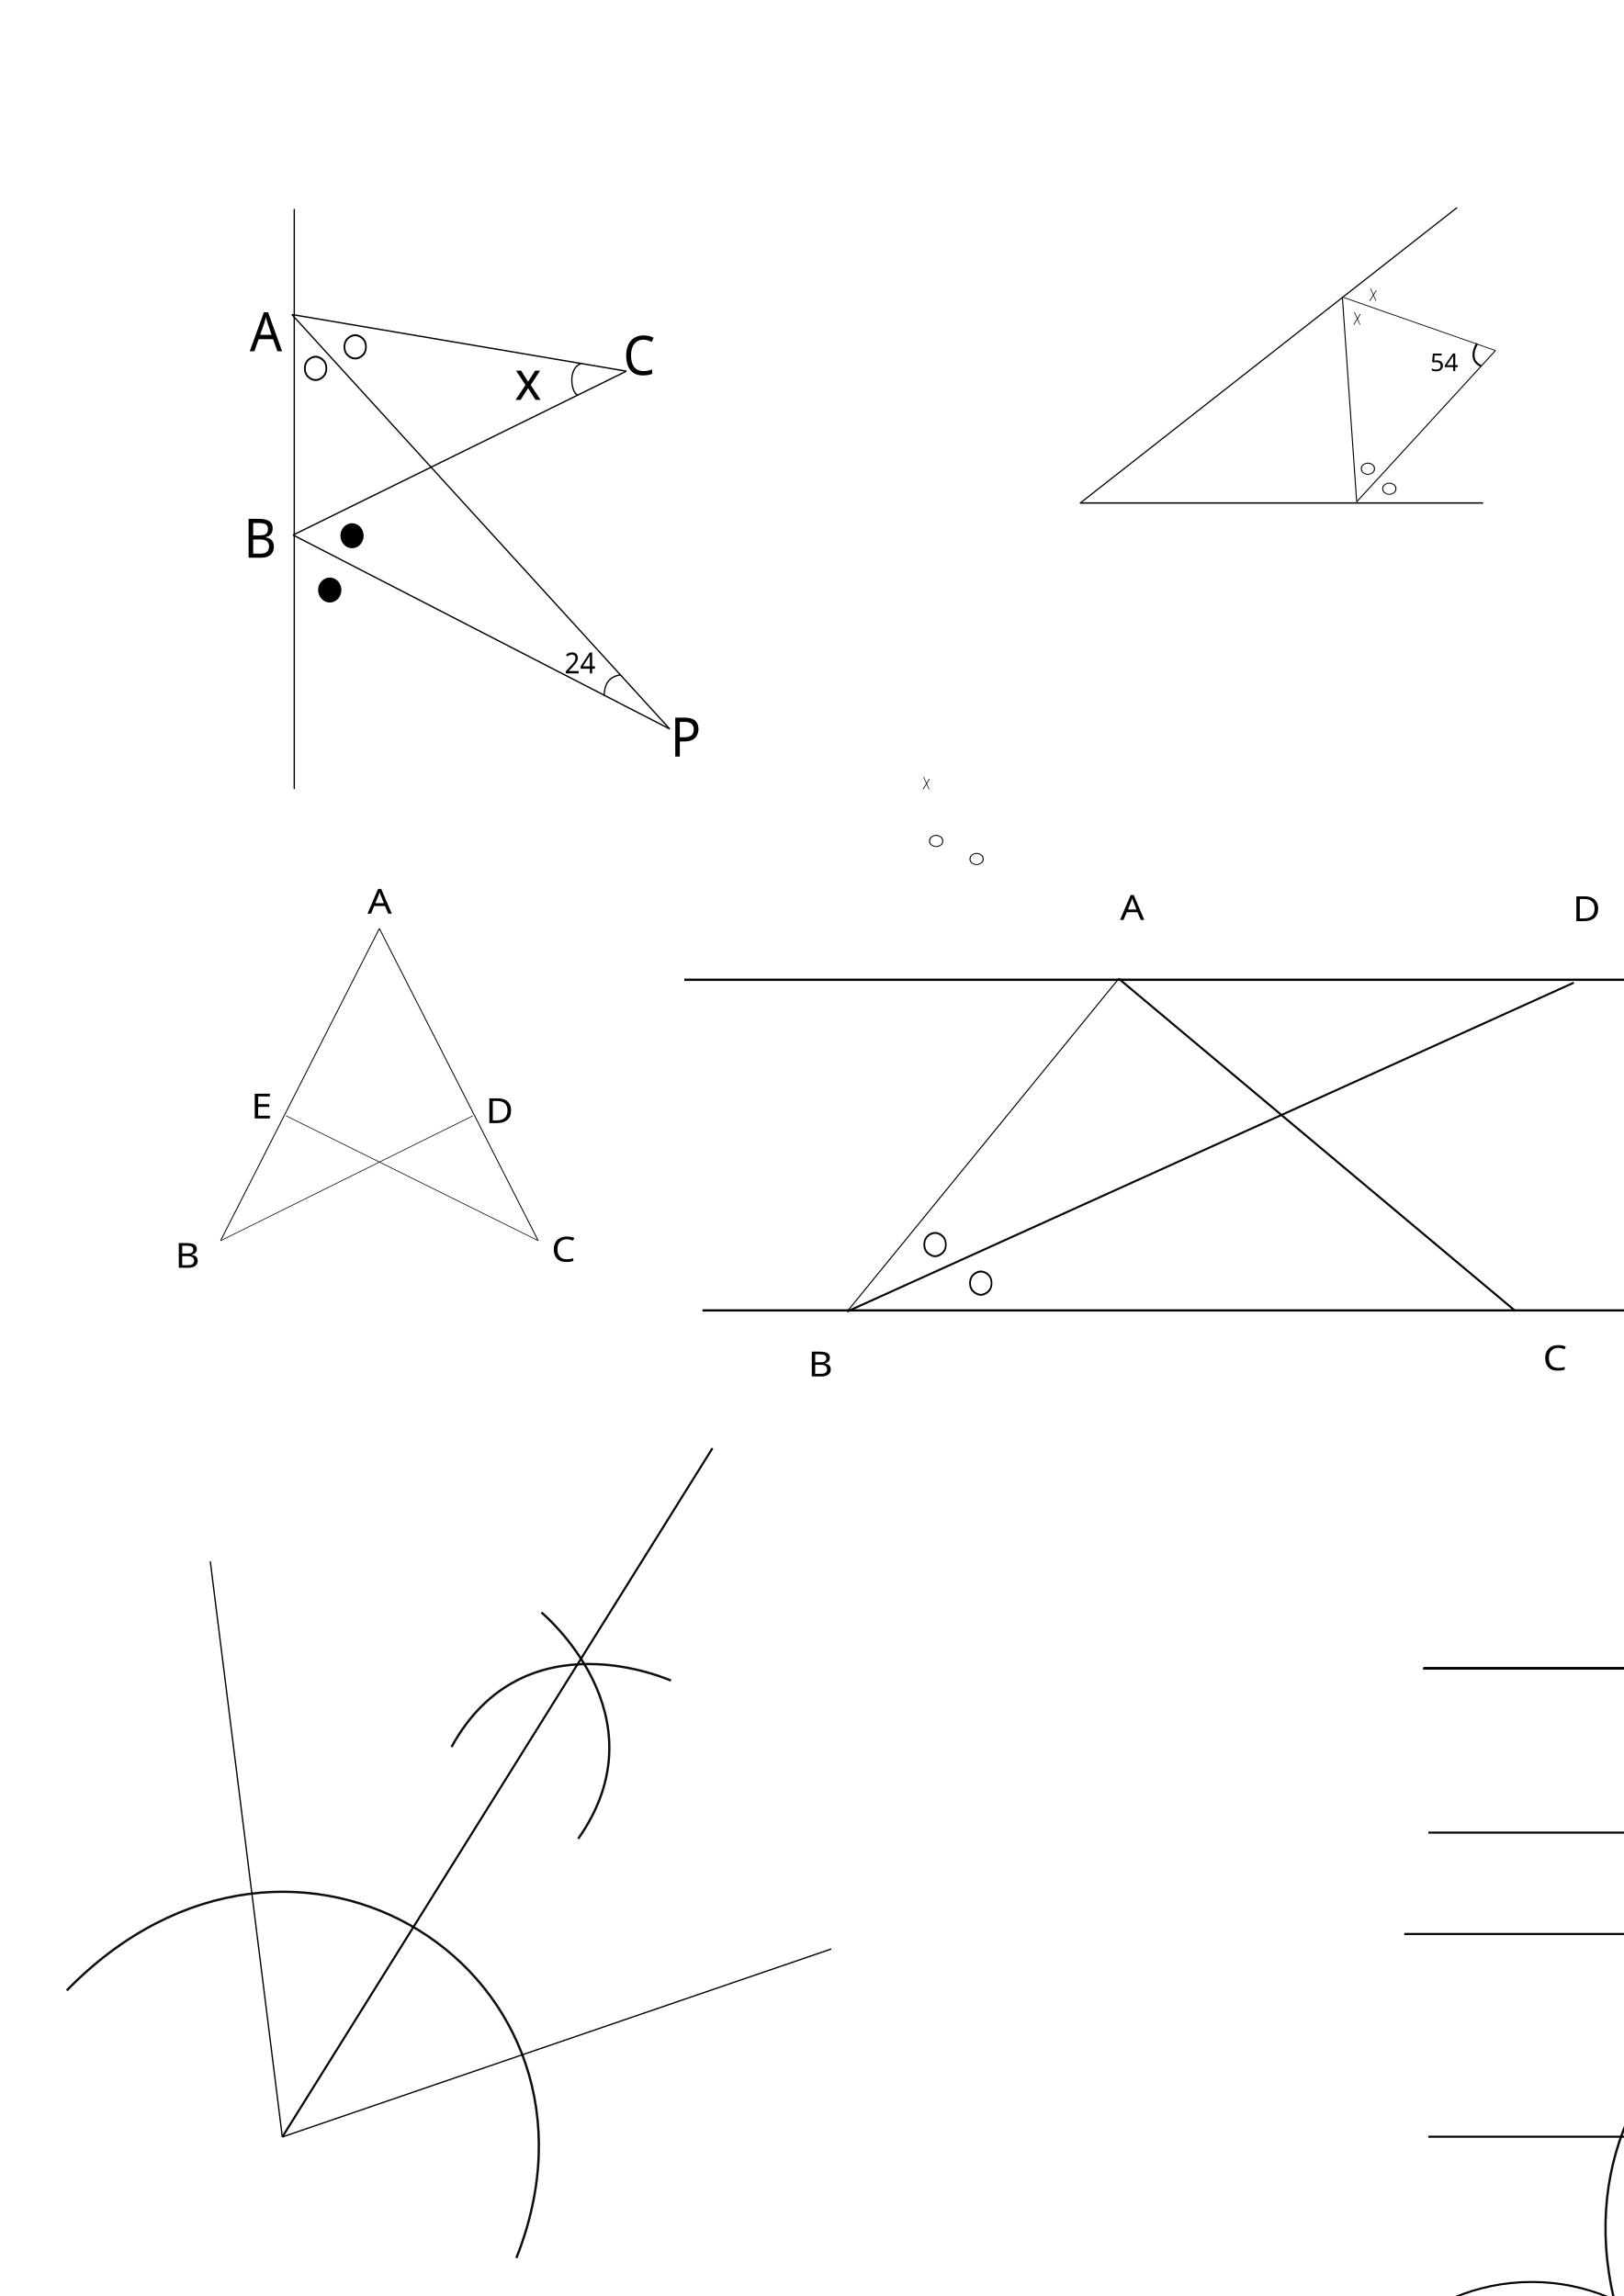
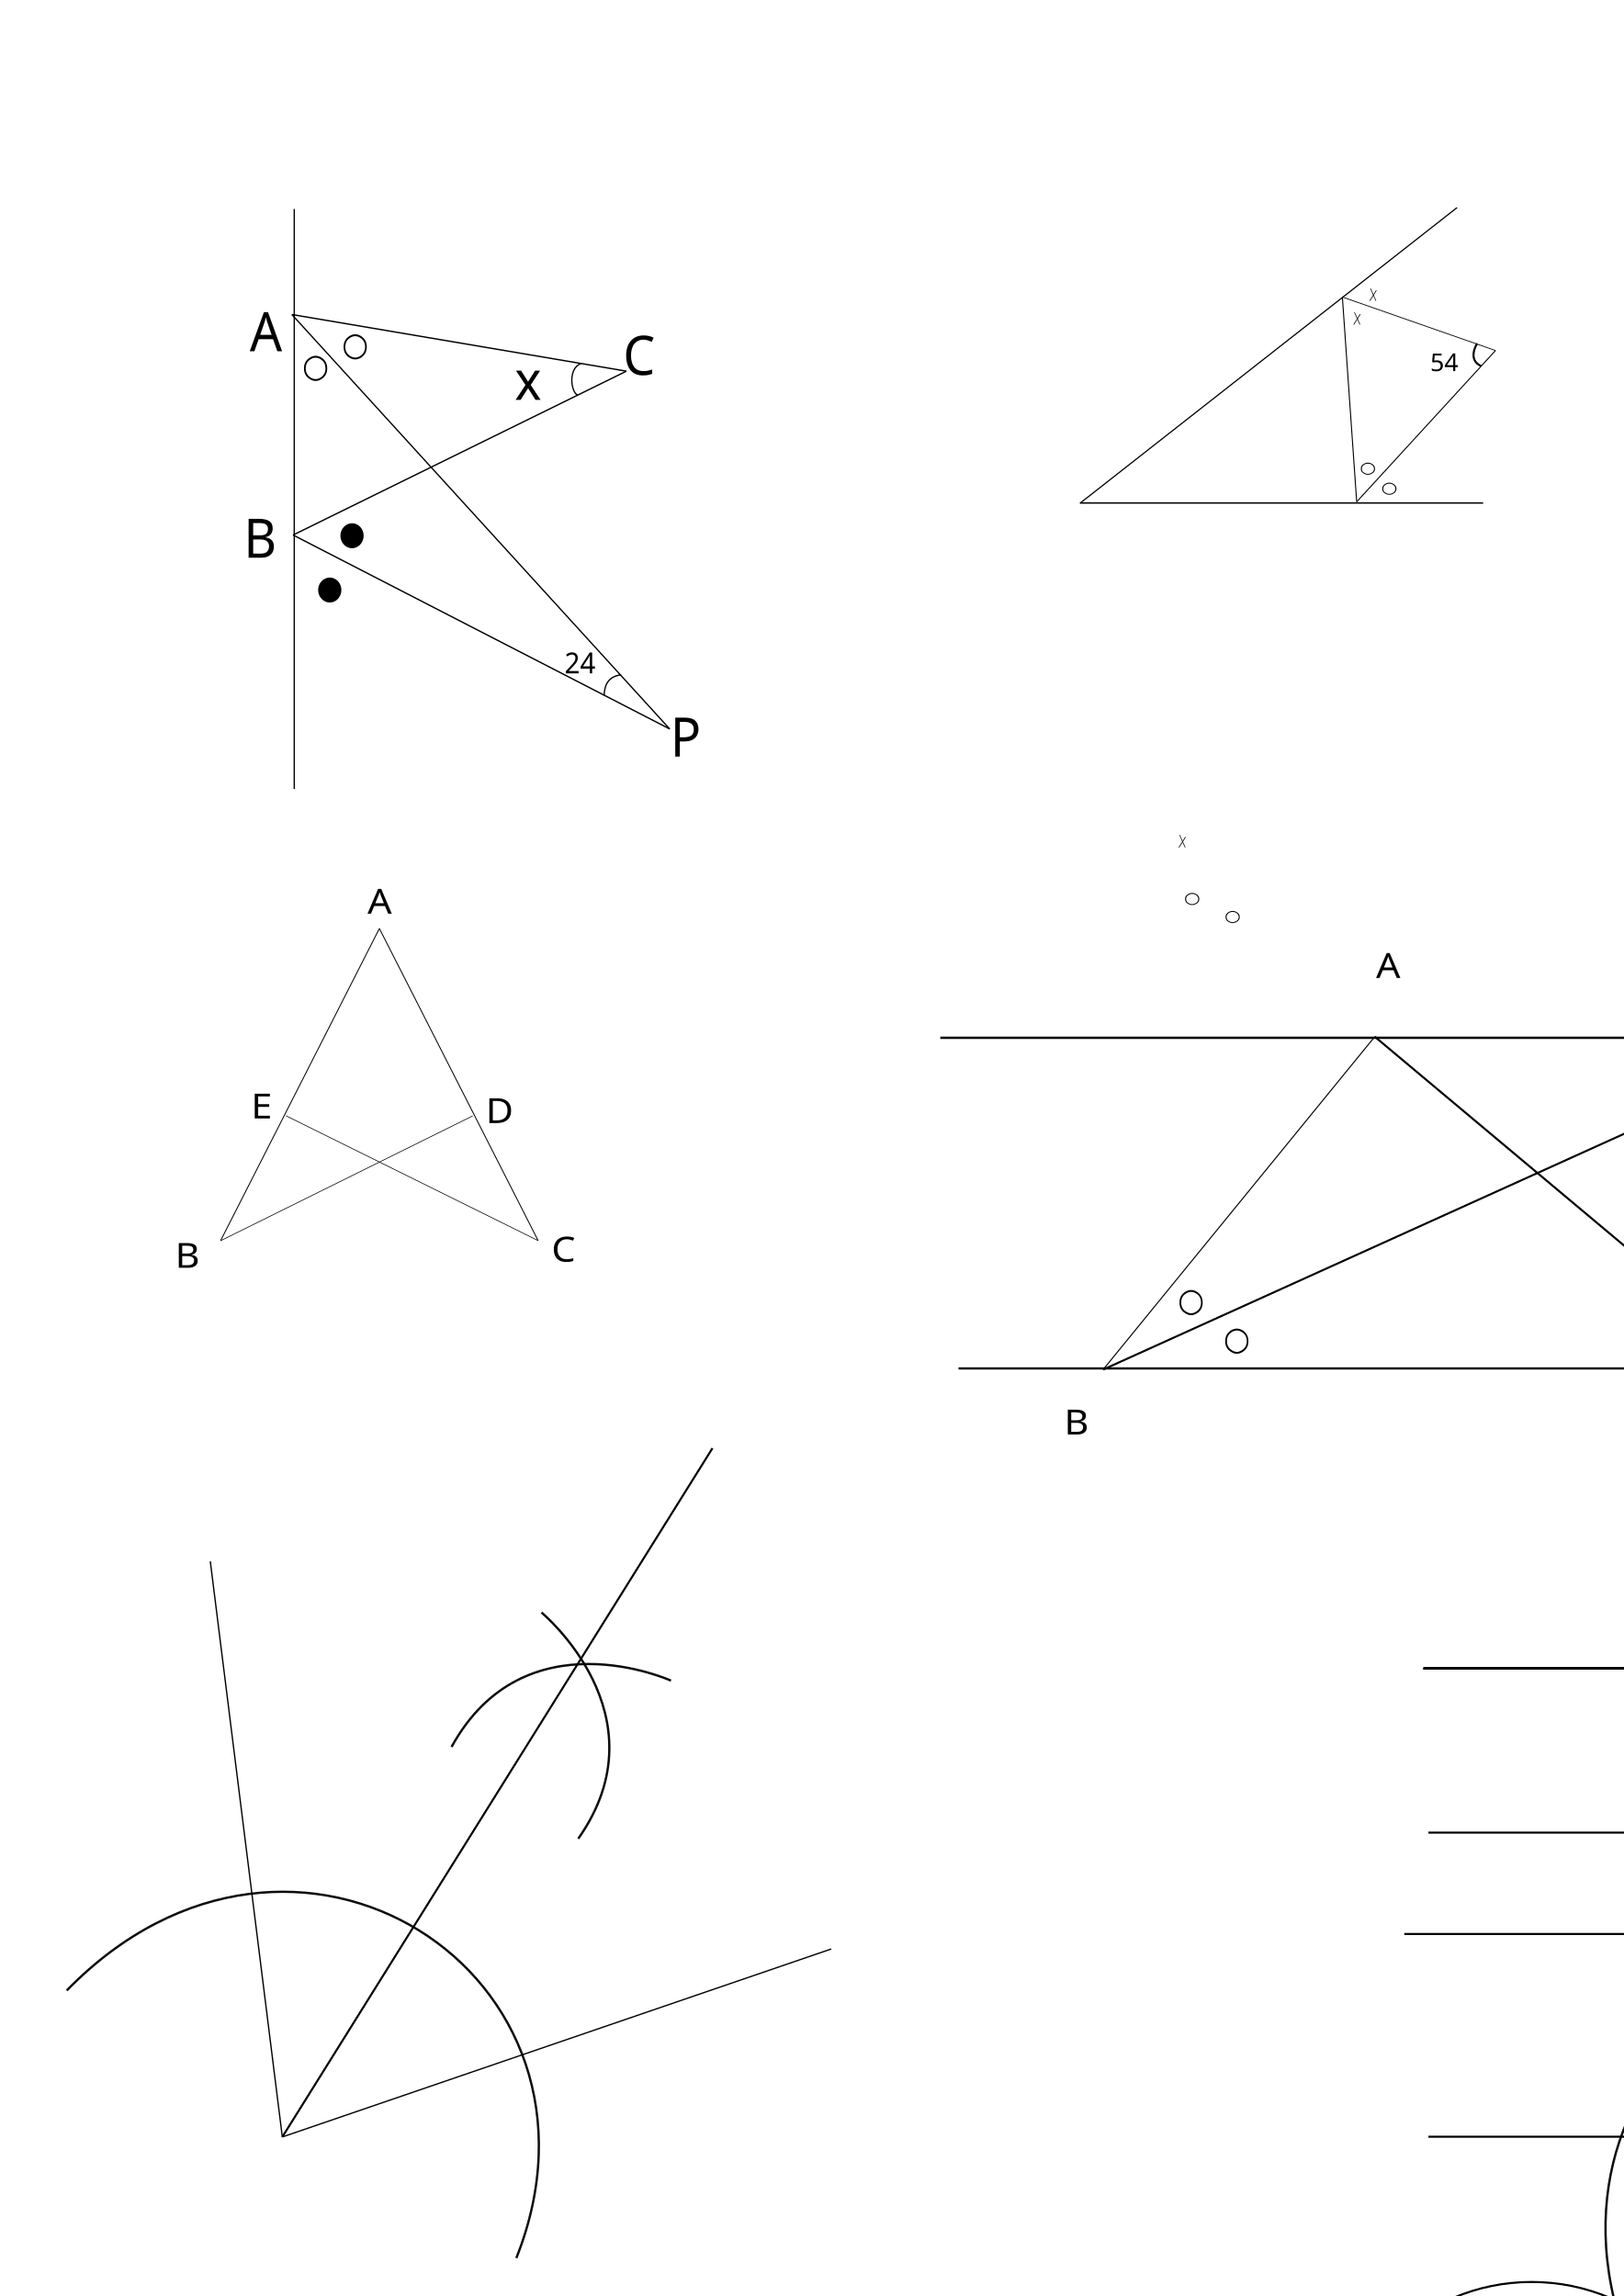
<svg xmlns="http://www.w3.org/2000/svg" xmlns:ns1="http://www.openswatchbook.org/uri/2009/osb" width="210mm" height="297mm" viewBox="0 0 210 297" version="1.1" id="svg4292">
  <defs id="defs4286">
    <linearGradient id="linearGradient5029" ns1:paint="solid">
      <stop style="stop-color:#000000;stop-opacity:1;" offset="0" id="stop5027" />
    </linearGradient>
  </defs>
  <g id="layer1">
-     <path style="fill:none;stroke:#000000;stroke-width:0.17px;stroke-linecap:butt;stroke-linejoin:miter;stroke-opacity:1" d="M 38.057,27.026 V 102.064" id="path4294" />
    <g id="g4337" transform="matrix(0.5764657,0.2451923,-0.2281843,0.6194331,37.95166,-33.58169)">
      <path id="path4294-4" d="M 40.732,103.776 143.631,149.589" style="fill:none;stroke:#000000;stroke-width:0.265px;stroke-linecap:butt;stroke-linejoin:miter;stroke-opacity:1" />
      <path id="path4294-2" d="m 56.717,143.492 86.914,6.098" style="fill:none;stroke:#000000;stroke-width:0.265px;stroke-linecap:butt;stroke-linejoin:miter;stroke-opacity:1" />
    </g>
    <text xml:space="preserve" style="font-style:normal;font-weight:normal;font-size:6.802px;line-height:1.25;font-family:sans-serif;letter-spacing:0px;word-spacing:0px;fill:#000000;fill-opacity:1;stroke:none;stroke-width:0.17" x="89.874" y="94.412" id="text4399-88" transform="scale(0.9646938,1.036598)">
      <tspan id="tspan4397-4" x="89.874" y="94.412" style="stroke-width:0.17">P</tspan>
    </text>
-     <g id="g1125" transform="matrix(0.6199845,0,0,0.6661957,23.29351,21.54528)">
-       <path id="path4294-7" d="M 23.567,71.545 93.094,39.73" style="fill:none;stroke:#000000;stroke-width:0.265px;stroke-linecap:butt;stroke-linejoin:miter;stroke-opacity:1" />
-       <path id="path4294-5" d="M 23.321,28.734 93.094,39.73" style="fill:none;stroke:#000000;stroke-width:0.265px;stroke-linecap:butt;stroke-linejoin:miter;stroke-opacity:1" />
-       <text id="text4341" y="36.65" x="33.757" style="font-style:normal;font-weight:normal;font-size:6.35px;line-height:1.25;font-family:sans-serif;letter-spacing:0px;word-spacing:0px;fill:#000000;fill-opacity:1;stroke:none;stroke-width:0.265" xml:space="preserve">
-         <tspan style="font-size:6.35px;stroke-width:0.265" y="36.65" x="33.757" id="tspan4339">○</tspan>
-       </text>
-       <text id="text4341-7" y="40.832" x="25.501" style="font-style:normal;font-weight:normal;font-size:6.35px;line-height:1.25;font-family:sans-serif;letter-spacing:0px;word-spacing:0px;fill:#000000;fill-opacity:1;stroke:none;stroke-width:0.265" xml:space="preserve">
-         <tspan style="font-size:6.35px;stroke-width:0.265" y="40.832" x="25.501" id="tspan4339-4">○</tspan>
-       </text>
-       <text id="text4341-4" y="73.323" x="33.096" style="font-style:normal;font-weight:normal;font-size:6.35px;line-height:1.25;font-family:sans-serif;letter-spacing:0px;word-spacing:0px;fill:#000000;fill-opacity:1;stroke:none;stroke-width:0.265" xml:space="preserve">
-         <tspan style="font-size:6.35px;stroke-width:0.265" y="73.323" x="33.096" id="tspan4339-3">●</tspan>
-       </text>
-       <text id="text4341-4-0" y="83.865" x="28.455" style="font-style:normal;font-weight:normal;font-size:6.35px;line-height:1.25;font-family:sans-serif;letter-spacing:0px;word-spacing:0px;fill:#000000;fill-opacity:1;stroke:none;stroke-width:0.265" xml:space="preserve">
-         <tspan style="font-size:6.35px;stroke-width:0.265" y="83.865" x="28.455" id="tspan4339-3-7">●</tspan>
-       </text>
-       <text id="text4399" y="40.448" x="92.409" style="font-style:normal;font-weight:normal;font-size:10.583px;line-height:1.25;font-family:sans-serif;letter-spacing:0px;word-spacing:0px;fill:#000000;fill-opacity:1;stroke:none;stroke-width:0.265" xml:space="preserve">
-         <tspan style="stroke-width:0.265" y="40.448" x="92.409" id="tspan4397">C</tspan>
-       </text>
-       <text id="text4399-8" y="35.866" x="14.527" style="font-style:normal;font-weight:normal;font-size:10.583px;line-height:1.25;font-family:sans-serif;letter-spacing:0px;word-spacing:0px;fill:#000000;fill-opacity:1;stroke:none;stroke-width:0.265" xml:space="preserve">
-         <tspan style="stroke-width:0.265" y="35.866" x="14.527" id="tspan4397-6">A</tspan>
-       </text>
-       <text id="text4399-3" y="75.953" x="13.261" style="font-style:normal;font-weight:normal;font-size:10.583px;line-height:1.25;font-family:sans-serif;letter-spacing:0px;word-spacing:0px;fill:#000000;fill-opacity:1;stroke:none;stroke-width:0.265" xml:space="preserve">
-         <tspan style="stroke-width:0.265" y="75.953" x="13.261" id="tspan4397-1">B</tspan>
-       </text>
-       <text id="text4399-88-2" y="98.403" x="80.201" style="font-style:normal;font-weight:normal;font-size:5.644px;line-height:1.25;font-family:sans-serif;letter-spacing:0px;word-spacing:0px;fill:#000000;fill-opacity:1;stroke:none;stroke-width:0.265" xml:space="preserve">
-         <tspan style="font-size:5.644px;stroke-width:0.265" y="98.403" x="80.201" id="tspan4397-4-0">24</tspan>
-       </text>
-       <text id="text4463" y="45.306" x="69.797" style="font-style:normal;font-weight:normal;font-size:10.583px;line-height:1.25;font-family:sans-serif;letter-spacing:0px;word-spacing:0px;fill:#000000;fill-opacity:1;stroke:none;stroke-width:0.265" xml:space="preserve">
-         <tspan style="stroke-width:0.265" y="45.306" x="69.797" id="tspan4461">x</tspan>
-       </text>
-       <path id="path4465" d="m 88.444,102.764 c 0.094,-2.014 0.728,-3.704 3.544,-4.085 v 0" style="fill:none;stroke:#000000;stroke-width:0.265px;stroke-linecap:butt;stroke-linejoin:miter;stroke-opacity:1" />
-       <path id="path4465-6" d="m 82.921,44.341 c -1.287,-0.34 -2.17,-5.084 0.724,-6.112 v 0" style="fill:none;stroke:#000000;stroke-width:0.265px;stroke-linecap:butt;stroke-linejoin:miter;stroke-opacity:1" />
+     <g id="g355">
+       <path id="path4294" d="M 38.057,27.026 V 102.064" style="fill:none;stroke:#000000;stroke-width:0.17px;stroke-linecap:butt;stroke-linejoin:miter;stroke-opacity:1" />
+       <g transform="matrix(0.6199845,0,0,0.6661957,23.29351,21.54528)" id="g1125">
+         <path style="fill:none;stroke:#000000;stroke-width:0.265px;stroke-linecap:butt;stroke-linejoin:miter;stroke-opacity:1" d="M 23.567,71.545 93.094,39.73" id="path4294-7" />
+         <path style="fill:none;stroke:#000000;stroke-width:0.265px;stroke-linecap:butt;stroke-linejoin:miter;stroke-opacity:1" d="M 23.321,28.734 93.094,39.73" id="path4294-5" />
+         <text xml:space="preserve" style="font-style:normal;font-weight:normal;font-size:6.35px;line-height:1.25;font-family:sans-serif;letter-spacing:0px;word-spacing:0px;fill:#000000;fill-opacity:1;stroke:none;stroke-width:0.265" x="33.757" y="36.65" id="text4341">
+           <tspan id="tspan4339" x="33.757" y="36.65" style="font-size:6.35px;stroke-width:0.265">○</tspan>
+         </text>
+         <text xml:space="preserve" style="font-style:normal;font-weight:normal;font-size:6.35px;line-height:1.25;font-family:sans-serif;letter-spacing:0px;word-spacing:0px;fill:#000000;fill-opacity:1;stroke:none;stroke-width:0.265" x="25.501" y="40.832" id="text4341-7">
+           <tspan id="tspan4339-4" x="25.501" y="40.832" style="font-size:6.35px;stroke-width:0.265">○</tspan>
+         </text>
+         <text xml:space="preserve" style="font-style:normal;font-weight:normal;font-size:6.35px;line-height:1.25;font-family:sans-serif;letter-spacing:0px;word-spacing:0px;fill:#000000;fill-opacity:1;stroke:none;stroke-width:0.265" x="33.096" y="73.323" id="text4341-4">
+           <tspan id="tspan4339-3" x="33.096" y="73.323" style="font-size:6.35px;stroke-width:0.265">●</tspan>
+         </text>
+         <text xml:space="preserve" style="font-style:normal;font-weight:normal;font-size:6.35px;line-height:1.25;font-family:sans-serif;letter-spacing:0px;word-spacing:0px;fill:#000000;fill-opacity:1;stroke:none;stroke-width:0.265" x="28.455" y="83.865" id="text4341-4-0">
+           <tspan id="tspan4339-3-7" x="28.455" y="83.865" style="font-size:6.35px;stroke-width:0.265">●</tspan>
+         </text>
+         <text xml:space="preserve" style="font-style:normal;font-weight:normal;font-size:10.583px;line-height:1.25;font-family:sans-serif;letter-spacing:0px;word-spacing:0px;fill:#000000;fill-opacity:1;stroke:none;stroke-width:0.265" x="92.409" y="40.448" id="text4399">
+           <tspan id="tspan4397" x="92.409" y="40.448" style="stroke-width:0.265">C</tspan>
+         </text>
+         <text xml:space="preserve" style="font-style:normal;font-weight:normal;font-size:10.583px;line-height:1.25;font-family:sans-serif;letter-spacing:0px;word-spacing:0px;fill:#000000;fill-opacity:1;stroke:none;stroke-width:0.265" x="14.527" y="35.866" id="text4399-8">
+           <tspan id="tspan4397-6" x="14.527" y="35.866" style="stroke-width:0.265">A</tspan>
+         </text>
+         <text xml:space="preserve" style="font-style:normal;font-weight:normal;font-size:10.583px;line-height:1.25;font-family:sans-serif;letter-spacing:0px;word-spacing:0px;fill:#000000;fill-opacity:1;stroke:none;stroke-width:0.265" x="13.261" y="75.953" id="text4399-3">
+           <tspan id="tspan4397-1" x="13.261" y="75.953" style="stroke-width:0.265">B</tspan>
+         </text>
+         <text xml:space="preserve" style="font-style:normal;font-weight:normal;font-size:5.644px;line-height:1.25;font-family:sans-serif;letter-spacing:0px;word-spacing:0px;fill:#000000;fill-opacity:1;stroke:none;stroke-width:0.265" x="80.201" y="98.403" id="text4399-88-2">
+           <tspan id="tspan4397-4-0" x="80.201" y="98.403" style="font-size:5.644px;stroke-width:0.265">24</tspan>
+         </text>
+         <text xml:space="preserve" style="font-style:normal;font-weight:normal;font-size:10.583px;line-height:1.25;font-family:sans-serif;letter-spacing:0px;word-spacing:0px;fill:#000000;fill-opacity:1;stroke:none;stroke-width:0.265" x="69.797" y="45.306" id="text4463">
+           <tspan id="tspan4461" x="69.797" y="45.306" style="stroke-width:0.265">x</tspan>
+         </text>
+         <path style="fill:none;stroke:#000000;stroke-width:0.265px;stroke-linecap:butt;stroke-linejoin:miter;stroke-opacity:1" d="m 88.444,102.764 c 0.094,-2.014 0.728,-3.704 3.544,-4.085 v 0" id="path4465" />
+         <path style="fill:none;stroke:#000000;stroke-width:0.265px;stroke-linecap:butt;stroke-linejoin:miter;stroke-opacity:1" d="m 82.921,44.341 c -1.287,-0.34 -2.17,-5.084 0.724,-6.112 v 0" id="path4465-6" />
+       </g>
    </g>
    <g id="g3877" transform="translate(26.78906,-79.42722)">
      <path id="path971" d="m 146.825,117.851 1.852,26.489" style="fill:none;stroke:#000000;stroke-width:0.133px;stroke-linecap:butt;stroke-linejoin:miter;stroke-opacity:1" />
      <path id="path971-9" d="m 112.88,144.533 48.777,-38.252" style="fill:none;stroke:#000000;stroke-width:0.156px;stroke-linecap:butt;stroke-linejoin:miter;stroke-opacity:1" />
      <path id="path971-1" d="m 112.914,144.49 h 52.118" style="fill:none;stroke:#000000;stroke-width:0.186px;stroke-linecap:butt;stroke-linejoin:miter;stroke-opacity:1" />
      <path id="path971-2" d="M 166.628,124.772 148.678,144.34" style="fill:none;stroke:#000000;stroke-width:0.133px;stroke-linecap:butt;stroke-linejoin:miter;stroke-opacity:1" />
      <path id="path971-70" d="m 146.825,117.851 19.802,6.921" style="fill:none;stroke:#000000;stroke-width:0.104px;stroke-linecap:butt;stroke-linejoin:miter;stroke-opacity:1" />
      <text transform="scale(1.092456,0.9153685)" id="text4341-7-0" y="156.414" x="138.987" style="font-style:normal;font-weight:normal;font-size:2.225px;line-height:1.25;font-family:sans-serif;letter-spacing:0px;word-spacing:0px;fill:#000000;fill-opacity:1;stroke:none;stroke-width:0.093" xml:space="preserve">
        <tspan style="font-size:2.225px;stroke-width:0.093" y="156.414" x="138.987" id="tspan4339-4-6">○</tspan>
      </text>
      <text transform="scale(1.092456,0.9153685)" id="text4341-7-0-2" y="153.585" x="136.453" style="font-style:normal;font-weight:normal;font-size:2.225px;line-height:1.25;font-family:sans-serif;letter-spacing:0px;word-spacing:0px;fill:#000000;fill-opacity:1;stroke:none;stroke-width:0.093" xml:space="preserve">
        <tspan style="font-size:2.225px;stroke-width:0.093" y="153.585" x="136.453" id="tspan4339-4-6-6">○</tspan>
      </text>
      <g transform="matrix(0.2705147,0,0,0.5104276,111.9256,73.21057)" id="g1180-0">
        <path style="fill:none;stroke:#000000;stroke-width:0.265px;stroke-linecap:butt;stroke-linejoin:miter;stroke-opacity:1" d="m 134.427,94.446 3.157,-2.659" id="path1161-23" />
        <path style="fill:none;stroke:#000000;stroke-width:0.265px;stroke-linecap:butt;stroke-linejoin:miter;stroke-opacity:1" d="m 137.418,94.446 -2.659,-3.157" id="path1161-2-7" />
      </g>
      <g transform="matrix(0.2705147,0,0,0.5104276,114.0026,70.13653)" id="g1180-5">
        <path style="fill:none;stroke:#000000;stroke-width:0.265px;stroke-linecap:butt;stroke-linejoin:miter;stroke-opacity:1" d="m 134.427,94.446 3.157,-2.659" id="path1161-9" />
        <path style="fill:none;stroke:#000000;stroke-width:0.265px;stroke-linecap:butt;stroke-linejoin:miter;stroke-opacity:1" d="m 137.418,94.446 -2.659,-3.157" id="path1161-2-2" />
      </g>
      <path id="path1213" d="m 164.253,123.857 c 0,0 -1.329,2.077 0.498,2.908" style="fill:none;stroke:#000000;stroke-width:0.265px;stroke-linecap:butt;stroke-linejoin:miter;stroke-opacity:1" />
      <text id="text1217" y="127.429" x="158.188" style="font-style:normal;font-weight:normal;font-size:4.939px;line-height:1.25;font-family:sans-serif;letter-spacing:0px;word-spacing:0px;fill:#000000;fill-opacity:1;stroke:none;stroke-width:0.265" xml:space="preserve">
        <tspan style="font-size:3.175px;stroke-width:0.265" y="127.429" x="158.188" id="tspan1215">54</tspan>
      </text>
    </g>
    <g id="g3857" transform="matrix(0.464497,0,0,0.4237389,-0.2766747,45.3136)">
      <path id="path971-3" d="M 62.023,271.795 106.231,176.51" style="fill:none;stroke:#000000;stroke-width:0.265px;stroke-linecap:butt;stroke-linejoin:miter;stroke-opacity:1" />
      <path id="path971-3-3" d="M 132.229,233.699 62.01,271.822" style="fill:none;stroke:#000000;stroke-width:0.204px;stroke-linecap:butt;stroke-linejoin:miter;stroke-opacity:1" />
      <path id="path971-3-6" d="M 150.438,271.795 106.231,176.51" style="fill:none;stroke:#000000;stroke-width:0.265px;stroke-linecap:butt;stroke-linejoin:miter;stroke-opacity:1" />
      <path id="path971-3-3-7" d="M 80.219,233.673 150.438,271.795" style="fill:none;stroke:#000000;stroke-width:0.204px;stroke-linecap:butt;stroke-linejoin:miter;stroke-opacity:1" />
      <text id="text3825" y="171.984" x="102.926" style="font-style:normal;font-weight:normal;font-size:10.583px;line-height:1.25;font-family:sans-serif;letter-spacing:0px;word-spacing:0px;fill:#000000;fill-opacity:1;stroke:none;stroke-width:0.265" xml:space="preserve">
        <tspan style="stroke-width:0.265" y="171.984" x="102.926" id="tspan3823">A</tspan>
      </text>
      <text id="text3829" y="280.081" x="49.348" style="font-style:normal;font-weight:normal;font-size:10.583px;line-height:1.25;font-family:sans-serif;letter-spacing:0px;word-spacing:0px;fill:#000000;fill-opacity:1;stroke:none;stroke-width:0.265" xml:space="preserve">
        <tspan style="stroke-width:0.265" y="280.081" x="49.348" id="tspan3827">B</tspan>
      </text>
      <text id="text3833" y="278.201" x="154.155" style="font-style:normal;font-weight:normal;font-size:10.583px;line-height:1.25;font-family:sans-serif;letter-spacing:0px;word-spacing:0px;fill:#000000;fill-opacity:1;stroke:none;stroke-width:0.265" xml:space="preserve">
        <tspan style="stroke-width:0.265" y="278.201" x="154.155" id="tspan3831">C</tspan>
      </text>
      <text id="text3837" y="235.902" x="135.825" style="font-style:normal;font-weight:normal;font-size:10.583px;line-height:1.25;font-family:sans-serif;letter-spacing:0px;word-spacing:0px;fill:#000000;fill-opacity:1;stroke:none;stroke-width:0.265" xml:space="preserve">
        <tspan style="stroke-width:0.265" y="235.902" x="135.825" id="tspan3835">D</tspan>
      </text>
      <text id="text3841" y="234.492" x="70.498" style="font-style:normal;font-weight:normal;font-size:10.583px;line-height:1.25;font-family:sans-serif;letter-spacing:0px;word-spacing:0px;fill:#000000;fill-opacity:1;stroke:none;stroke-width:0.265" xml:space="preserve">
        <tspan style="stroke-width:0.265" y="234.492" x="70.498" id="tspan3839">E</tspan>
      </text>
    </g>
    <path style="fill:none;stroke:#000000;stroke-width:0.265px;stroke-linecap:butt;stroke-linejoin:miter;stroke-opacity:1" d="M 184.117,215.831 H 289.159" id="path971-7-9" />
    <path style="fill:none;stroke:#000000;stroke-width:0.265px;stroke-linecap:butt;stroke-linejoin:miter;stroke-opacity:1" d="M 184.117,215.831 H 289.159" id="path971-7-7" />
    <path style="fill:none;stroke:#000000;stroke-width:0.265px;stroke-linecap:butt;stroke-linejoin:miter;stroke-opacity:1" d="M 184.117,215.831 H 289.159" id="path971-7-3" />
    <path style="fill:none;stroke:#000000;stroke-width:0.265px;stroke-linecap:butt;stroke-linejoin:miter;stroke-opacity:1" d="M 184.117,215.831 H 289.159" id="path971-7-6" />
    <path style="fill:none;stroke:#000000;stroke-width:0.265px;stroke-linecap:butt;stroke-linejoin:miter;stroke-opacity:1" d="M 184.117,215.831 H 289.159" id="path971-7-1" />
    <path style="fill:none;stroke:#000000;stroke-width:0.265px;stroke-linecap:butt;stroke-linejoin:miter;stroke-opacity:1" d="M 184.117,215.831 H 289.159" id="path971-7-2" />
    <path style="fill:none;stroke:#000000;stroke-width:0.265px;stroke-linecap:butt;stroke-linejoin:miter;stroke-opacity:1" d="M 184.117,215.831 H 289.159" id="path971-7-93" />
    <path style="fill:none;stroke:#000000;stroke-width:0.265px;stroke-linecap:butt;stroke-linejoin:miter;stroke-opacity:1" d="M 184.742,237.06 H 289.783" id="path971-7-19" />
    <path style="fill:none;stroke:#000000;stroke-width:0.265px;stroke-linecap:butt;stroke-linejoin:miter;stroke-opacity:1" d="M 184.742,276.396 H 289.783" id="path971-7-78" />
    <path style="fill:none;stroke:#000000;stroke-width:0.265px;stroke-linecap:butt;stroke-linejoin:miter;stroke-opacity:1" d="M 181.62,250.172 H 286.661" id="path971-7-45" />
-     <g id="g4196" transform="translate(-15.01098,9.271485)">
+     <g id="g4196" transform="translate(18.10147,16.77697)">
      <g id="g4168">
        <path style="fill:none;stroke:#000000;stroke-width:0.14px;stroke-linecap:butt;stroke-linejoin:miter;stroke-opacity:1" d="m 124.553,160.407 35.148,-43.084" id="path971-6" />
        <path style="fill:none;stroke:#000000;stroke-width:0.288px;stroke-linecap:butt;stroke-linejoin:miter;stroke-opacity:1" d="M 105.864,160.235 H 230.261" id="path971-35" />
      </g>
      <g id="g4164">
        <path style="fill:none;stroke:#000000;stroke-width:0.265px;stroke-linecap:butt;stroke-linejoin:miter;stroke-opacity:1" d="m 159.701,117.323 51.204,42.912" id="path971-7" />
        <path style="fill:none;stroke:#000000;stroke-width:0.3px;stroke-linecap:butt;stroke-linejoin:miter;stroke-opacity:1" d="M 103.514,117.466 H 238.136" id="path971-5" />
        <path style="fill:none;stroke:#000000;stroke-width:0.257px;stroke-linecap:butt;stroke-linejoin:miter;stroke-opacity:1" d="m 124.599,160.371 93.955,-42.527" id="path971-62" />
        <text xml:space="preserve" style="font-style:normal;font-weight:normal;font-size:2.225px;line-height:1.25;font-family:sans-serif;letter-spacing:0px;word-spacing:0px;fill:#000000;fill-opacity:1;stroke:none;stroke-width:0.093" x="123.6" y="109.292" id="text4341-7-0-1" transform="scale(1.092456,0.9153685)">
          <tspan id="tspan4339-4-6-8" x="123.6" y="109.292" style="font-size:2.225px;stroke-width:0.093">○</tspan>
        </text>
        <text xml:space="preserve" style="font-style:normal;font-weight:normal;font-size:2.225px;line-height:1.25;font-family:sans-serif;letter-spacing:0px;word-spacing:0px;fill:#000000;fill-opacity:1;fill-rule:nonzero;stroke:none;stroke-width:0.093" x="128.392" y="111.834" id="text4341-7-0-7" transform="scale(1.092456,0.9153685)">
          <tspan id="tspan4339-4-6-9" x="128.392" y="111.834" style="font-size:2.225px;fill-rule:nonzero;stroke-width:0.093">○</tspan>
        </text>
        <g id="g1180" transform="matrix(0.2705147,0,0,0.5104276,98.00929,44.6383)">
          <path id="path1161" d="m 134.427,94.446 3.157,-2.659" style="fill:none;stroke:#000000;stroke-width:0.265px;stroke-linecap:butt;stroke-linejoin:miter;stroke-opacity:1" />
          <path id="path1161-2" d="m 137.418,94.446 -2.659,-3.157" style="fill:none;stroke:#000000;stroke-width:0.265px;stroke-linecap:butt;stroke-linejoin:miter;stroke-opacity:1" />
        </g>
        <text xml:space="preserve" style="font-style:normal;font-weight:normal;font-size:4.081px;line-height:1.25;font-family:sans-serif;letter-spacing:0px;word-spacing:0px;fill:#000000;fill-opacity:1;stroke:none;stroke-width:0.17" x="139.144" y="147.418" id="text4341-70" transform="scale(0.9646938,1.036598)">
          <tspan id="tspan4339-9" x="139.144" y="147.418" style="font-size:4.081px;stroke-width:0.17">○</tspan>
        </text>
        <text xml:space="preserve" style="font-style:normal;font-weight:normal;font-size:4.081px;line-height:1.25;font-family:sans-serif;letter-spacing:0px;word-spacing:0px;fill:#000000;fill-opacity:1;stroke:none;stroke-width:0.17" x="145.279" y="152.235" id="text4341-7-3" transform="scale(0.9646938,1.036598)">
          <tspan id="tspan4339-4-60" x="145.279" y="152.235" style="font-size:4.081px;stroke-width:0.17">○</tspan>
        </text>
        <text xml:space="preserve" style="font-style:normal;font-weight:normal;font-size:4.695px;line-height:1.25;font-family:sans-serif;letter-spacing:0px;word-spacing:0px;fill:#000000;fill-opacity:1;stroke:none;stroke-width:0.117" x="152.694" y="114.885" id="text3825-3" transform="scale(1.046989,0.9551195)">
          <tspan id="tspan3823-2" x="152.694" y="114.885" style="stroke-width:0.117">A</tspan>
        </text>
        <text xml:space="preserve" style="font-style:normal;font-weight:normal;font-size:4.695px;line-height:1.25;font-family:sans-serif;letter-spacing:0px;word-spacing:0px;fill:#000000;fill-opacity:1;stroke:none;stroke-width:0.117" x="114.165" y="176.709" id="text3829-0" transform="scale(1.046989,0.9551195)">
          <tspan id="tspan3827-6" x="114.165" y="176.709" style="stroke-width:0.117">B</tspan>
        </text>
        <text xml:space="preserve" style="font-style:normal;font-weight:normal;font-size:4.695px;line-height:1.25;font-family:sans-serif;letter-spacing:0px;word-spacing:0px;fill:#000000;fill-opacity:1;stroke:none;stroke-width:0.117" x="204.939" y="175.875" id="text3833-1" transform="scale(1.046989,0.9551195)">
          <tspan id="tspan3831-5" x="204.939" y="175.875" style="stroke-width:0.117">C</tspan>
        </text>
        <text xml:space="preserve" style="font-style:normal;font-weight:normal;font-size:4.695px;line-height:1.25;font-family:sans-serif;letter-spacing:0px;word-spacing:0px;fill:#000000;fill-opacity:1;stroke:none;stroke-width:0.117" x="208.614" y="115.045" id="text3837-5" transform="scale(1.046989,0.9551195)">
          <tspan id="tspan3835-4" x="208.614" y="115.045" style="stroke-width:0.117">D</tspan>
        </text>
      </g>
    </g>
    <path style="fill:none;stroke:#000000;stroke-width:0.265;stroke-opacity:1" d="m 223.945,321.037 c -1.679,16.249 -11.766,23.459 -22.593,24.111 -13.73,0.826 -28.649,-8.896 -29.112,-24.111 -1e-5,-14.278 11.574,-25.852 25.852,-25.852 14.278,0 25.852,11.574 25.852,25.852 z" id="path4213" />
    <circle id="path4216" cx="-33.554" cy="88.612" r="26.048" style="display:inline;fill:none;stroke:#000000;stroke-width:0.265;stroke-opacity:1" />
    <ellipse id="path4218" cx="-26.931" cy="43.8" rx="20.75" ry="19.647" style="stroke-width:0.265" />
    <rect id="rect4220" width="50.331" height="45.474" x="-85.651" y="155.72" style="opacity:0.39;fill:none;fill-opacity:1;fill-rule:evenodd;stroke-width:0.265" />
    <rect style="opacity:0.39;fill:none;fill-opacity:1;fill-rule:nonzero;stroke:#000000;stroke-width:0.265;stroke-opacity:1" id="rect5033" width="41.059" height="51.214" x="-86.534" y="172.497" />
    <path style="fill:none;stroke:#000000;stroke-width:0.3;stroke-linecap:butt;stroke-linejoin:miter;stroke-miterlimit:4;stroke-dasharray:none;stroke-opacity:0.949" d="m 211.839,306.272 c -17.62,-38.308 24.179,-68.602 53.17,-41.86" id="path5044-6" />
    <g id="g5088" transform="translate(3.090495,5.739491)">
      <g id="g5096" transform="rotate(31.98099,61.22756,226.1594)">
        <path style="fill:none;stroke:#000000;stroke-width:0.17px;stroke-linecap:butt;stroke-linejoin:miter;stroke-opacity:1" d="m 13.889,220.431 47.338,58.222" id="path4294-53" />
        <path style="fill:none;stroke:#000000;stroke-width:0.265px;stroke-linecap:butt;stroke-linejoin:miter;stroke-opacity:1" d="M 61.228,278.653 V 173.612" id="path971-7-4" />
        <path style="fill:none;stroke:#000000;stroke-width:0.17px;stroke-linecap:butt;stroke-linejoin:miter;stroke-opacity:1" d="m 108.566,220.431 -47.338,58.222" id="path4294-53-5" />
        <path style="fill:none;stroke:#000000;stroke-width:0.3;stroke-linecap:butt;stroke-linejoin:miter;stroke-miterlimit:4;stroke-dasharray:none;stroke-opacity:0.949" d="M 27.541,277.349 C 36.519,236.151 88.132,237.106 95.196,275.91" id="path5044" />
        <path style="fill:none;stroke:#000000;stroke-width:0.3;stroke-linecap:butt;stroke-linejoin:miter;stroke-miterlimit:4;stroke-dasharray:none;stroke-opacity:0.949" d="m 72.601,201.964 c 0,0 -20.627,2.749 -19.532,22.306" id="path5044-9" />
        <path style="fill:none;stroke:#000000;stroke-width:0.3;stroke-linecap:butt;stroke-linejoin:miter;stroke-miterlimit:4;stroke-dasharray:none;stroke-opacity:0.949" d="m 53.724,203.357 c 0,0 20.627,2.749 19.532,22.306" id="path5044-9-3" />
      </g>
    </g>
  </g>
</svg>
